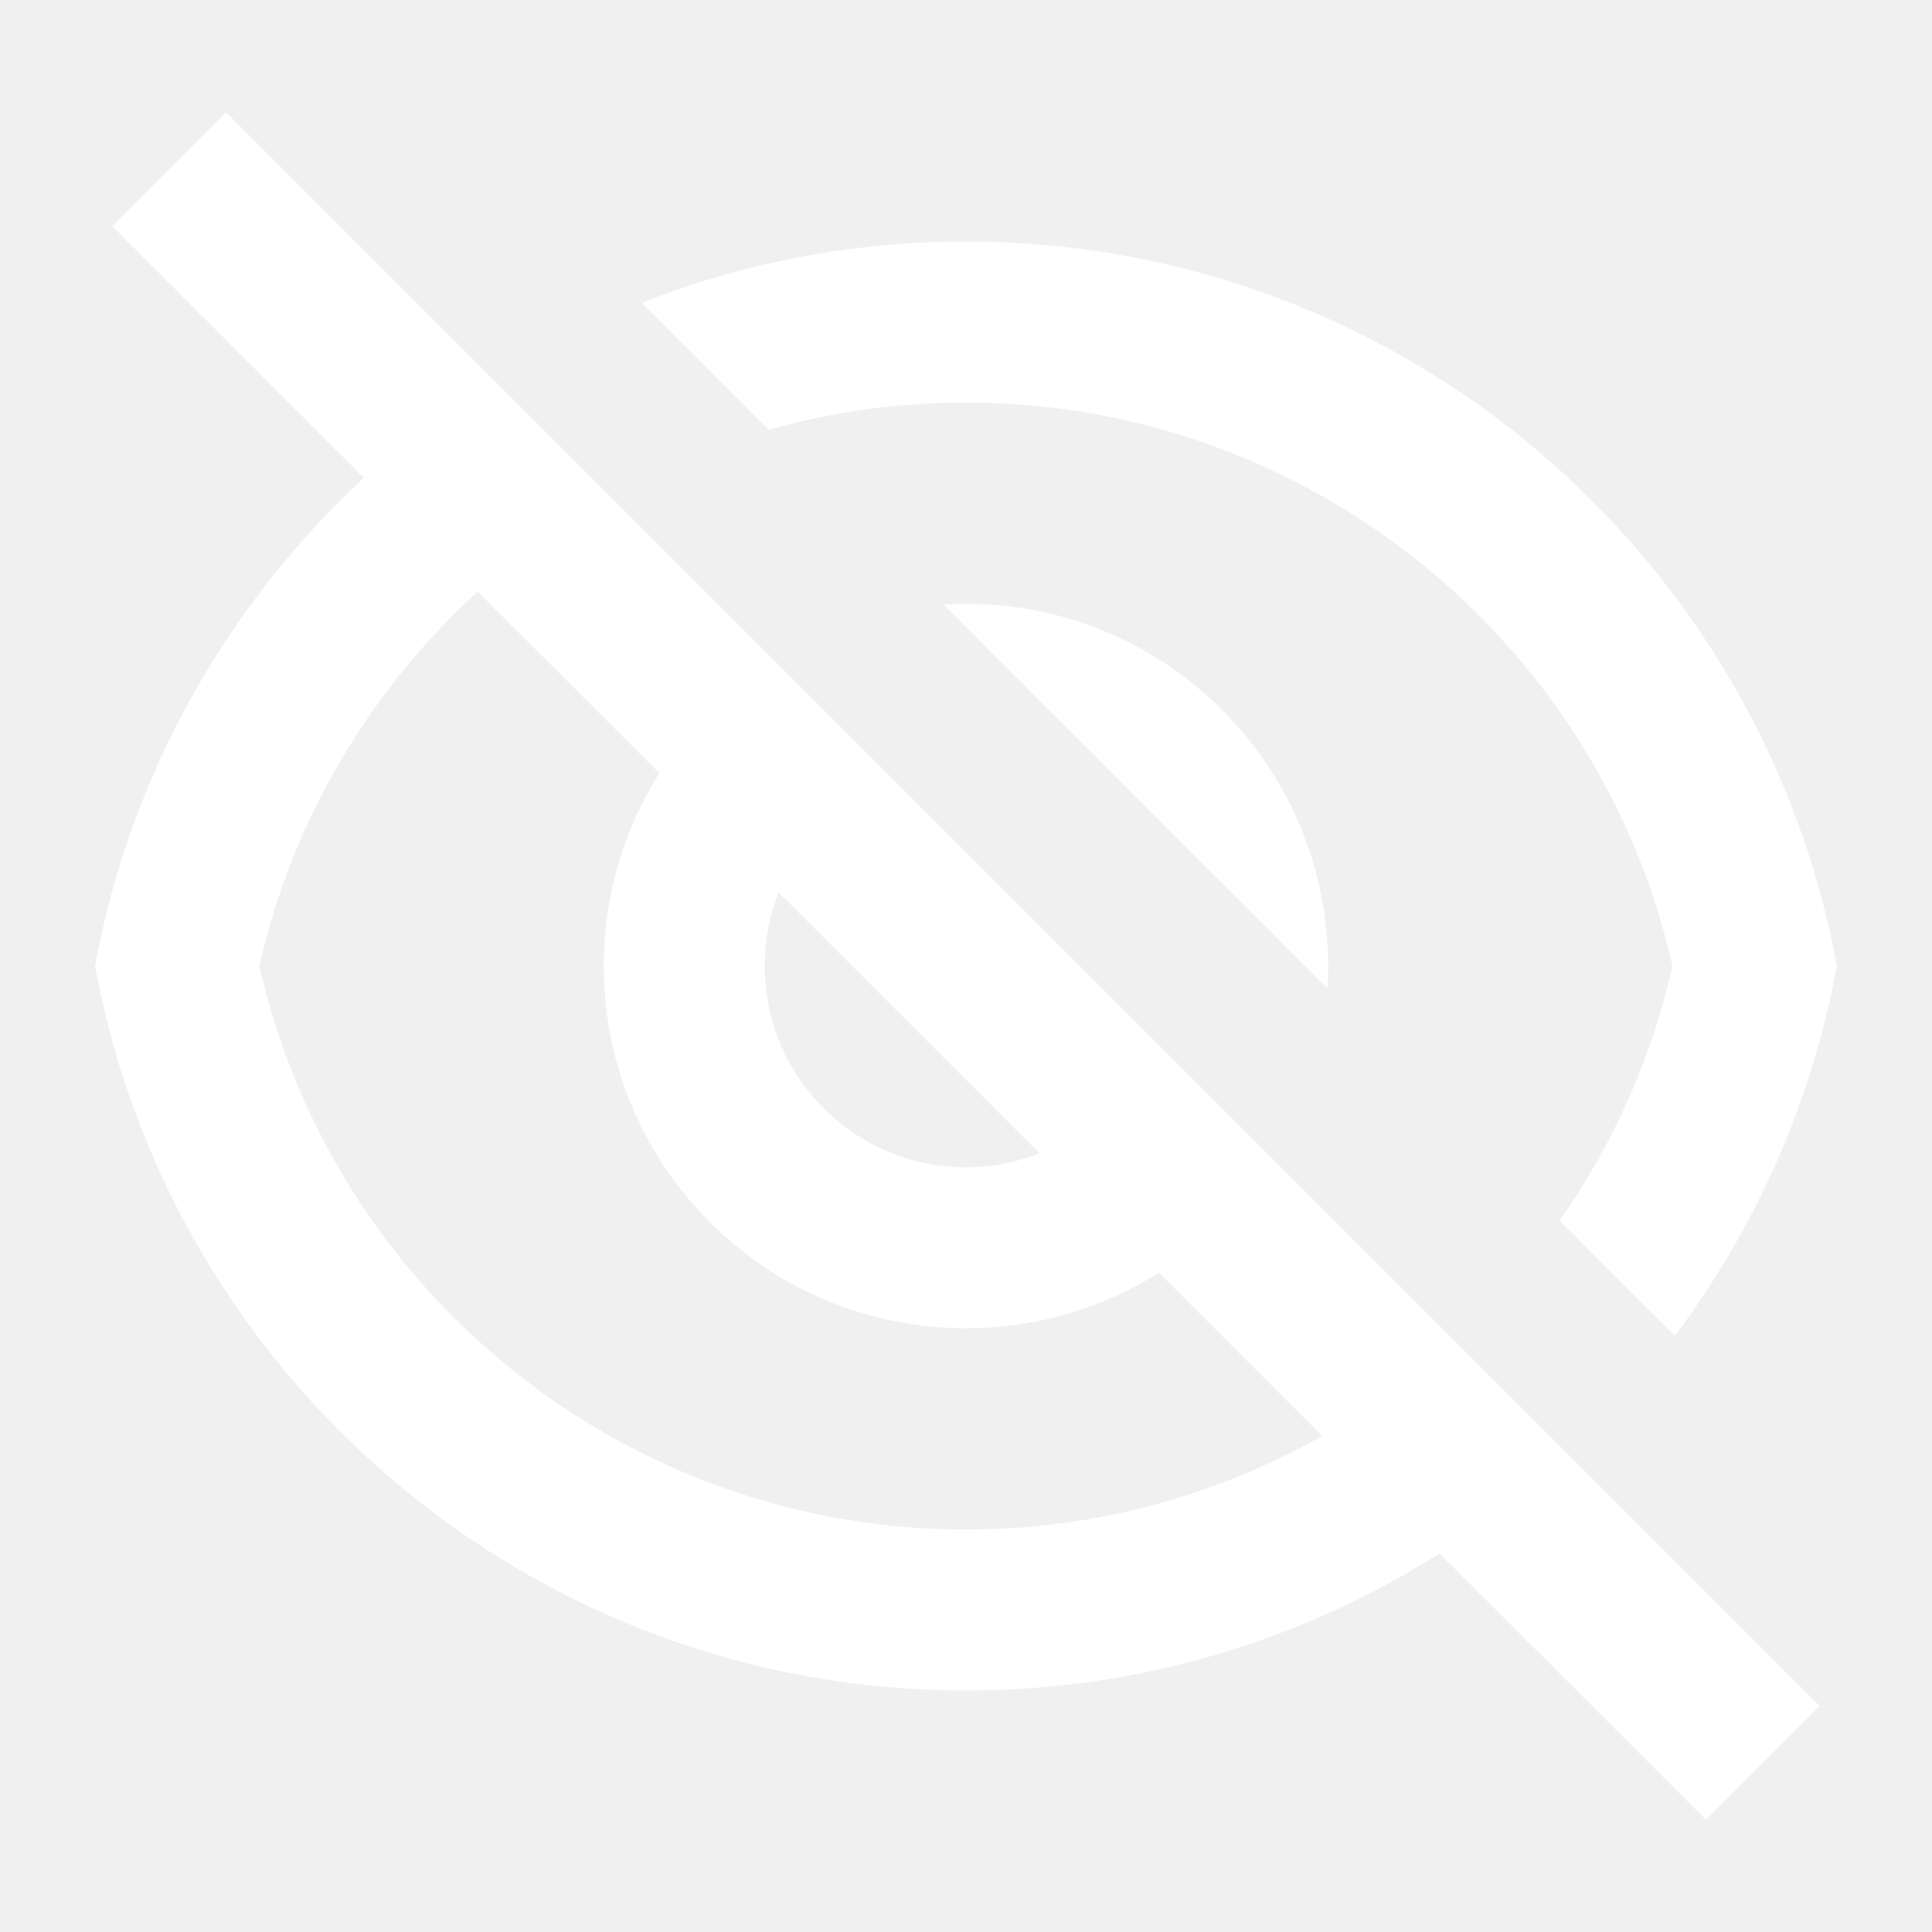
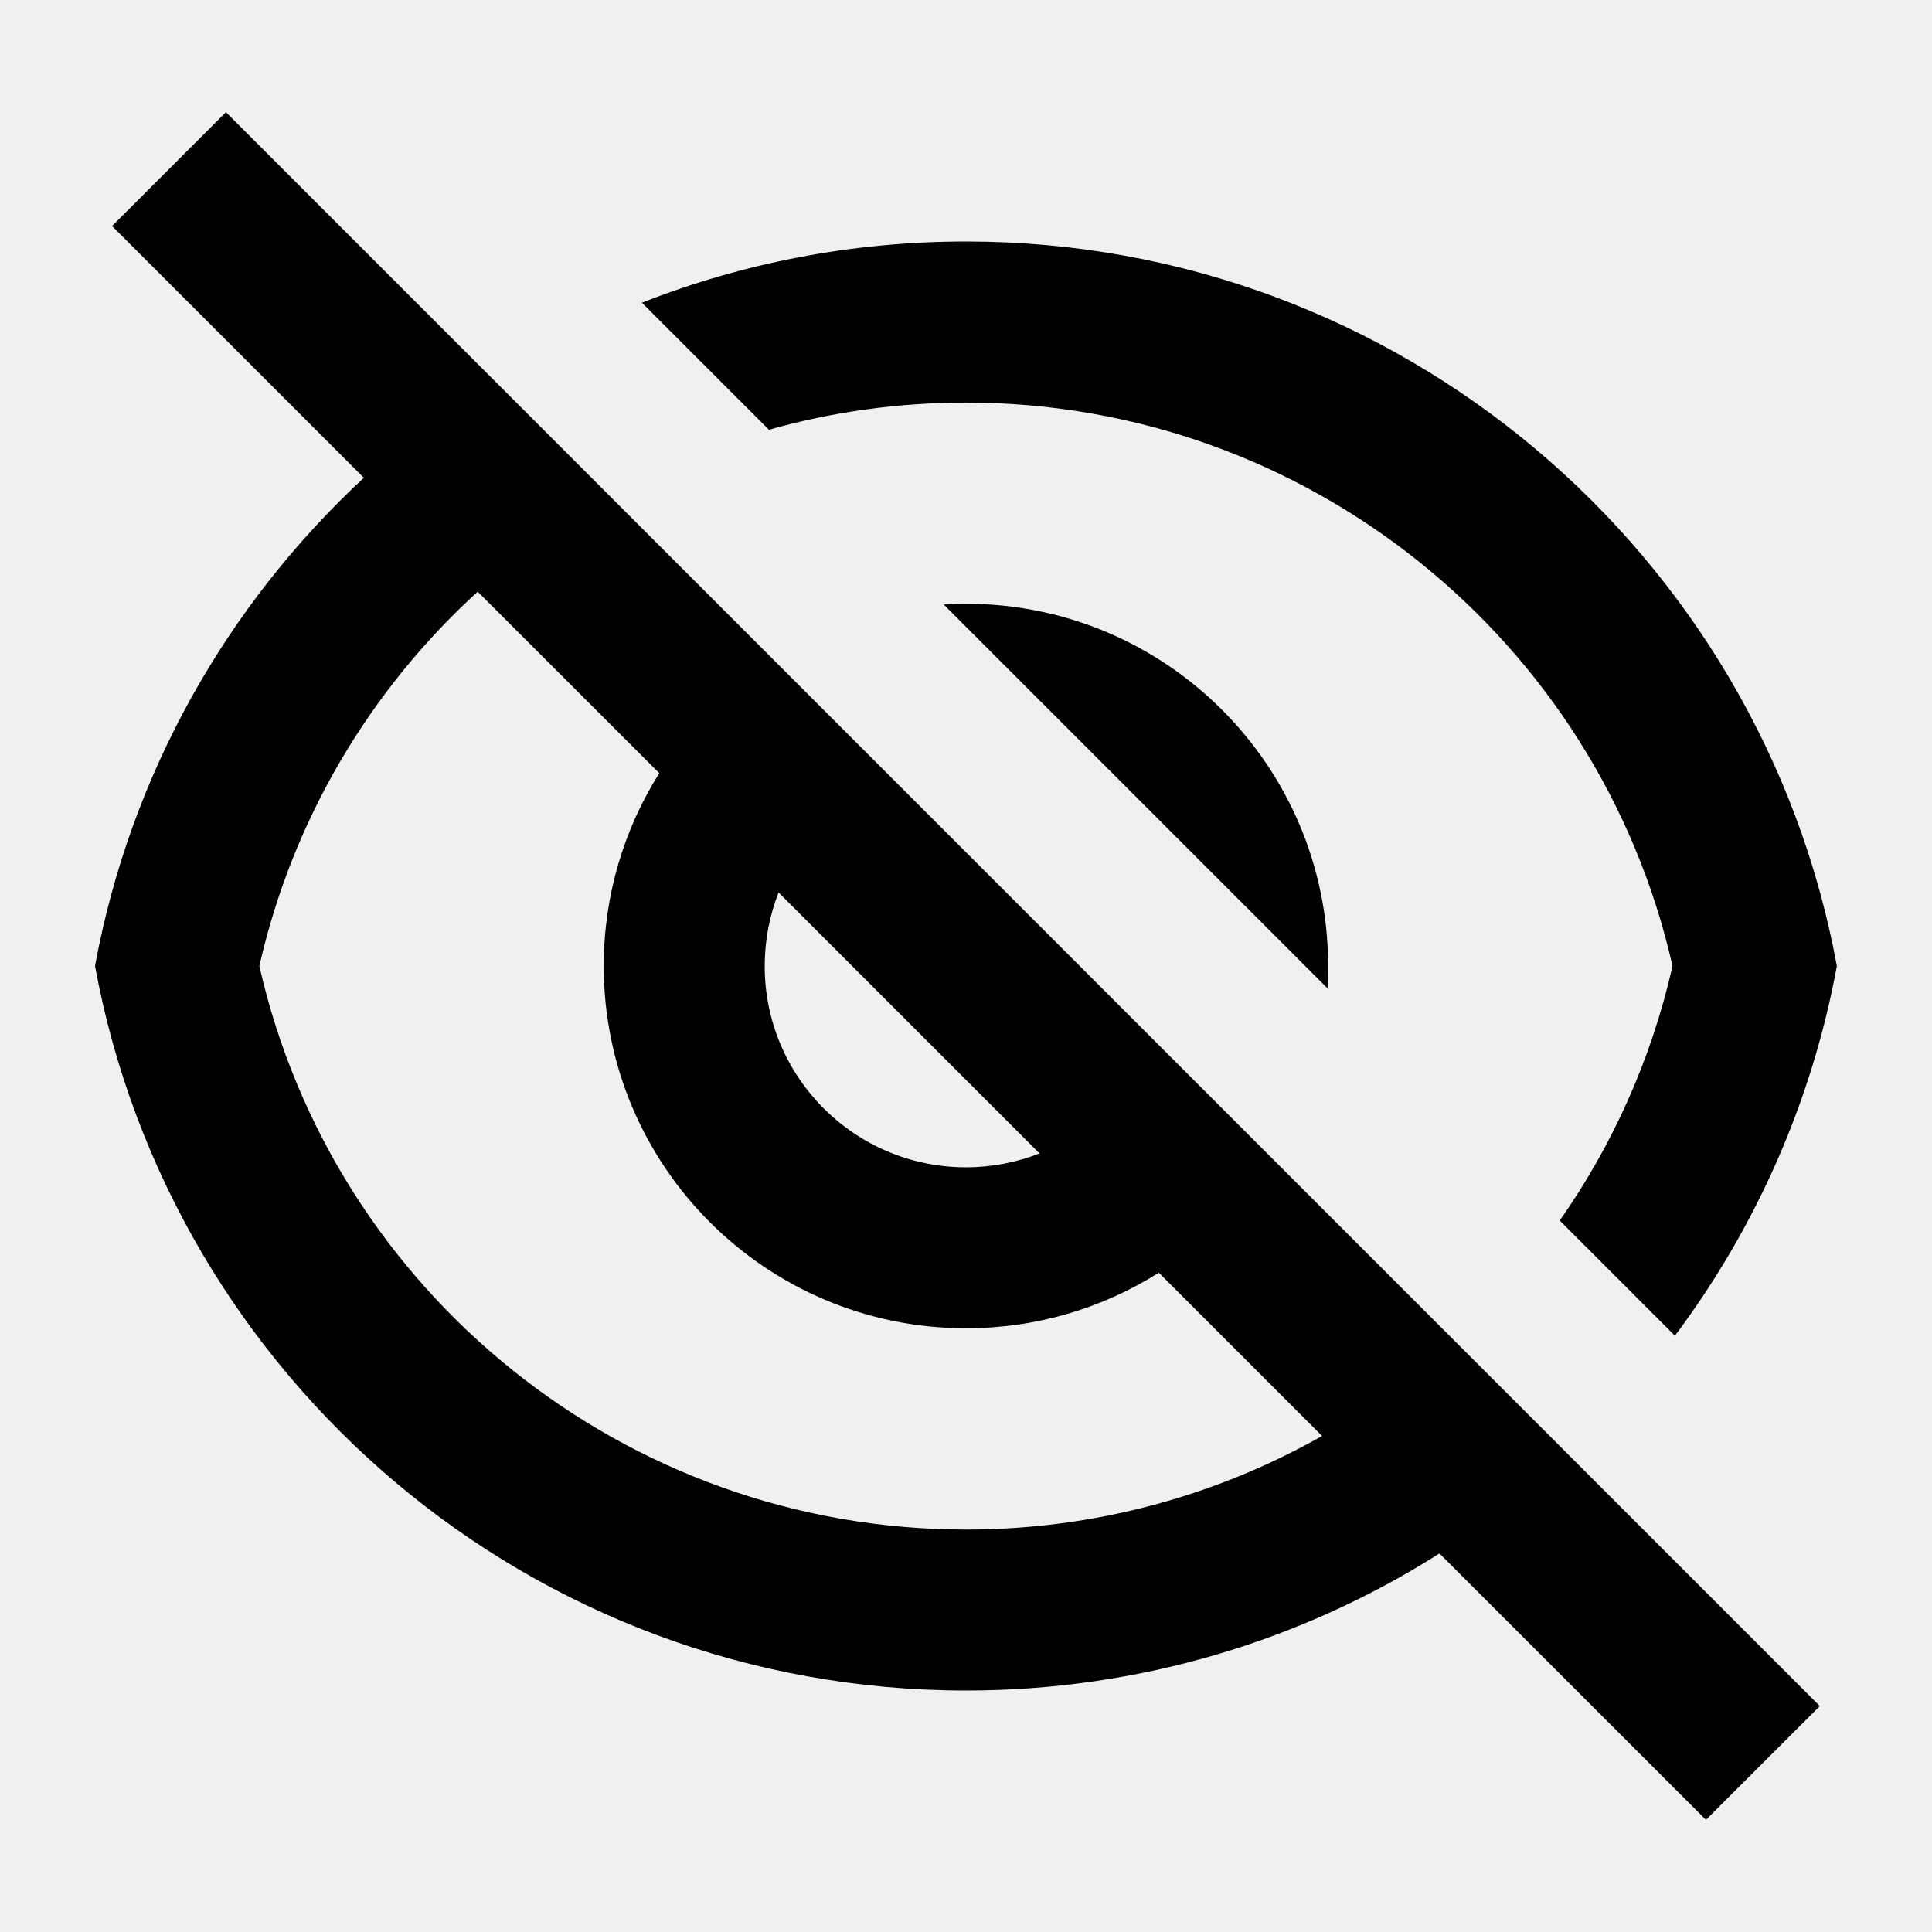
- <svg xmlns="http://www.w3.org/2000/svg" width="16" height="16" viewBox="0 0 16 16" fill="#ffffff">
-   <path d="M11.921 12.865C10.787 13.584 9.442 14 8 14C4.405 14 1.414 11.414 0.787 8C1.078 6.415 1.879 5.009 3.013 3.957L0.928 1.872L1.871 0.929L15.071 14.129L14.128 15.071L11.921 12.865ZM3.956 4.9C3.071 5.707 2.425 6.778 2.148 8C2.76 10.702 5.176 12.667 8 12.667C9.066 12.667 10.074 12.387 10.949 11.892L9.597 10.54C9.134 10.832 8.587 11 8 11C6.343 11 5 9.657 5 8C5 7.413 5.168 6.866 5.46 6.403L3.956 4.9ZM8.609 9.552L6.448 7.391C6.374 7.58 6.333 7.785 6.333 8C6.333 8.921 7.079 9.667 8 9.667C8.214 9.667 8.42 9.626 8.609 9.552ZM13.871 11.062L12.917 10.108C13.354 9.485 13.676 8.773 13.851 8C13.239 5.299 10.823 3.334 8 3.334C7.436 3.334 6.888 3.412 6.368 3.559L5.316 2.507C6.147 2.18 7.052 2 8 2C11.594 2 14.585 4.587 15.212 8C15.004 9.133 14.535 10.175 13.871 11.062ZM7.815 5.006C7.876 5.002 7.937 5 8 5C9.656 5 10.999 6.343 10.999 8C10.999 8.062 10.998 8.124 10.994 8.185L7.815 5.006Z" fill="#ffff" />
+ <svg xmlns="http://www.w3.org/2000/svg" width="16" height="16" viewBox="0 0 16 16" fill="currentColor">
+   <path d="M11.921 12.865C10.787 13.584 9.442 14 8 14C4.405 14 1.414 11.414 0.787 8C1.078 6.415 1.879 5.009 3.013 3.957L0.928 1.872L1.871 0.929L15.071 14.129L14.128 15.071L11.921 12.865ZM3.956 4.9C3.071 5.707 2.425 6.778 2.148 8C2.76 10.702 5.176 12.667 8 12.667C9.066 12.667 10.074 12.387 10.949 11.892L9.597 10.54C9.134 10.832 8.587 11 8 11C6.343 11 5 9.657 5 8C5 7.413 5.168 6.866 5.46 6.403L3.956 4.9ZM8.609 9.552L6.448 7.391C6.374 7.58 6.333 7.785 6.333 8C6.333 8.921 7.079 9.667 8 9.667C8.214 9.667 8.42 9.626 8.609 9.552ZM13.871 11.062L12.917 10.108C13.354 9.485 13.676 8.773 13.851 8C13.239 5.299 10.823 3.334 8 3.334C7.436 3.334 6.888 3.412 6.368 3.559L5.316 2.507C6.147 2.18 7.052 2 8 2C11.594 2 14.585 4.587 15.212 8C15.004 9.133 14.535 10.175 13.871 11.062ZM7.815 5.006C7.876 5.002 7.937 5 8 5C9.656 5 10.999 6.343 10.999 8C10.999 8.062 10.998 8.124 10.994 8.185L7.815 5.006Z" />
</svg>
